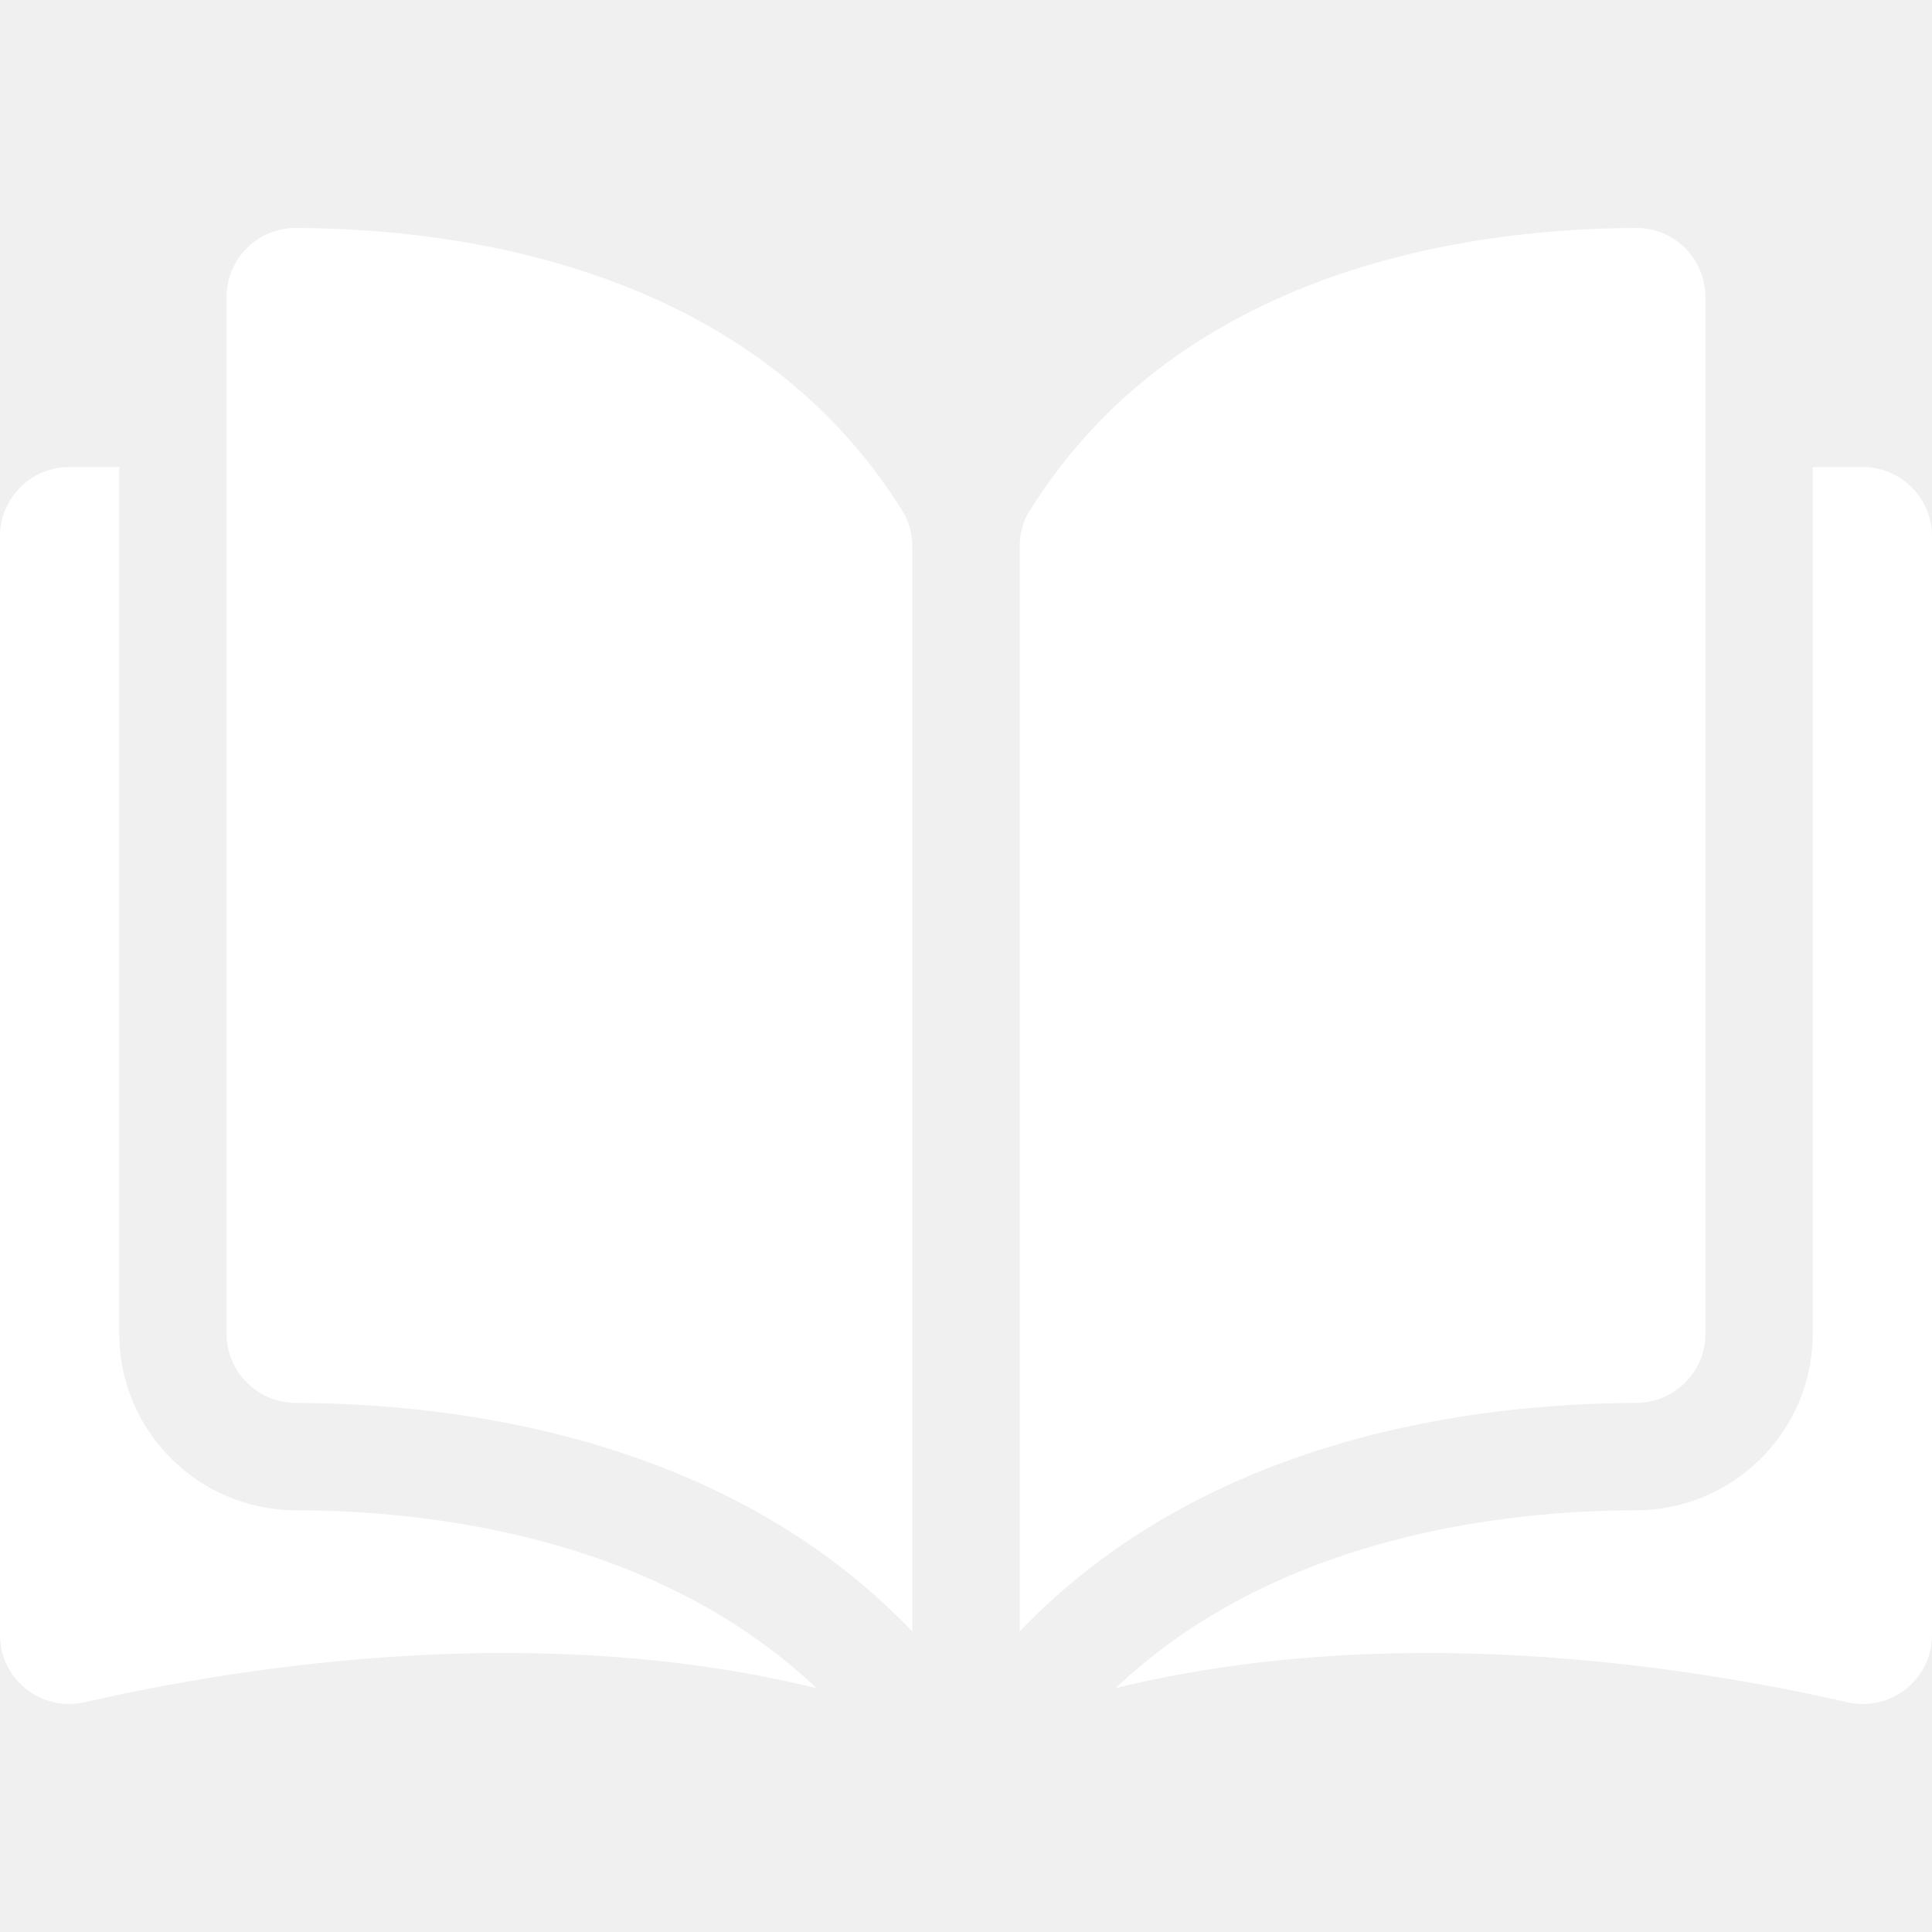
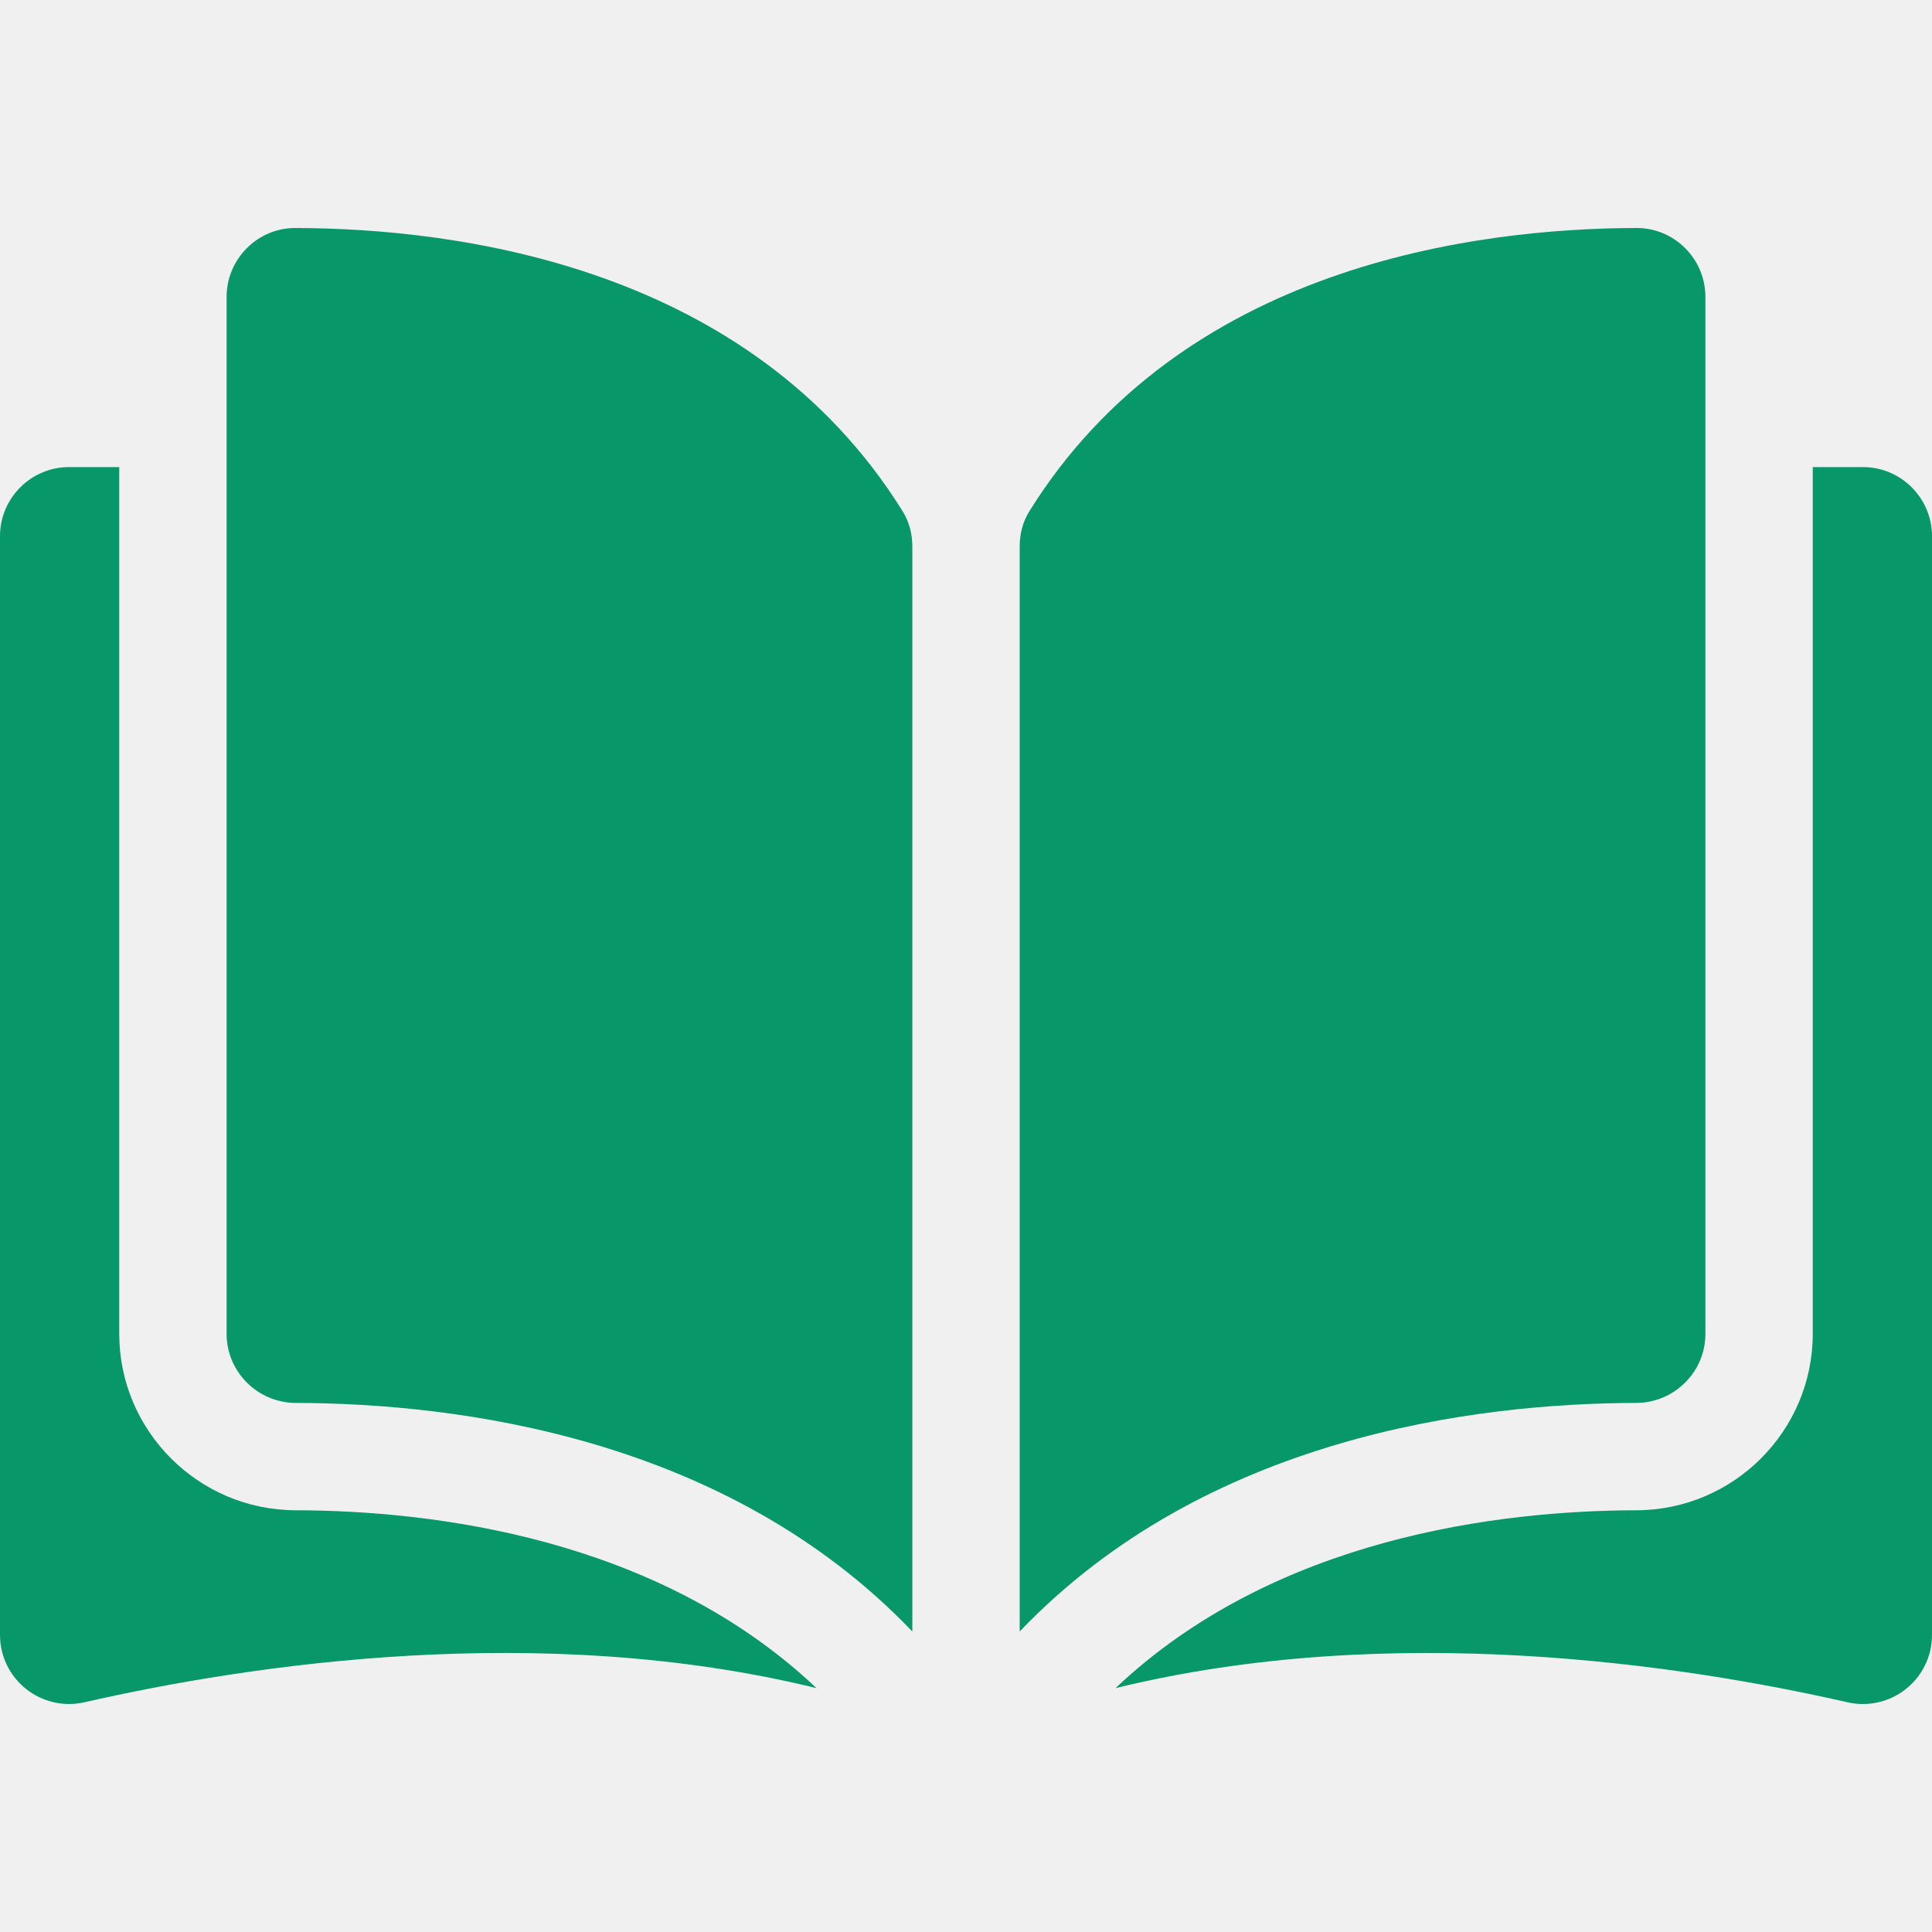
<svg xmlns="http://www.w3.org/2000/svg" version="1.1" width="512" height="512" x="0" y="0" viewBox="0 0 296.999 296.999" style="enable-background:new 0 0 512 512" xml:space="preserve" class="">
  <g>
-     <path d="M45.432 35.049h-.025a10.474 10.474 0 0 0-7.446 3.085 10.583 10.583 0 0 0-3.128 7.543v159.365c0 5.844 4.773 10.61 10.641 10.625 24.738.059 66.184 5.215 94.776 35.136V84.023c0-1.981-.506-3.842-1.461-5.382-23.467-37.792-68.563-43.534-93.357-43.592zM262.167 205.042V45.676c0-2.852-1.111-5.531-3.128-7.543a10.477 10.477 0 0 0-7.445-3.085h-.026c-24.793.059-69.889 5.801-93.357 43.593-.955 1.54-1.46 3.401-1.46 5.382v166.779c28.592-29.921 70.038-35.077 94.776-35.136 5.867-.015 10.64-4.781 10.64-10.624z" fill="#ffffff" opacity="1" data-original="#000000" class="" />
-     <path d="M286.373 71.801h-7.706v133.241c0 14.921-12.157 27.088-27.101 27.125-20.983.05-55.581 4.153-80.084 27.344 42.378-10.376 87.052-3.631 112.512 2.171a10.606 10.606 0 0 0 9.011-2.054 10.567 10.567 0 0 0 3.994-8.301v-168.9c.001-5.859-4.767-10.626-10.626-10.626zM18.332 205.042V71.801h-7.706C4.768 71.801 0 76.568 0 82.427v168.897c0 3.25 1.456 6.276 3.994 8.301a10.598 10.598 0 0 0 9.011 2.054c25.46-5.803 70.135-12.547 112.511-2.171-24.502-23.19-59.1-27.292-80.083-27.342-14.943-.036-27.101-12.203-27.101-27.124z" fill="#ffffff" opacity="1" data-original="#000000" class="" />
+     <path d="M45.432 35.049h-.025a10.474 10.474 0 0 0-7.446 3.085 10.583 10.583 0 0 0-3.128 7.543v159.365c0 5.844 4.773 10.61 10.641 10.625 24.738.059 66.184 5.215 94.776 35.136V84.023c0-1.981-.506-3.842-1.461-5.382-23.467-37.792-68.563-43.534-93.357-43.592zM262.167 205.042V45.676c0-2.852-1.111-5.531-3.128-7.543a10.477 10.477 0 0 0-7.445-3.085h-.026c-24.793.059-69.889 5.801-93.357 43.593-.955 1.54-1.46 3.401-1.46 5.382v166.779c28.592-29.921 70.038-35.077 94.776-35.136 5.867-.015 10.64-4.781 10.64-10.624z" fill="#089768" opacity="1" data-original="#000000" class="" />
+     <path d="M286.373 71.801h-7.706v133.241c0 14.921-12.157 27.088-27.101 27.125-20.983.05-55.581 4.153-80.084 27.344 42.378-10.376 87.052-3.631 112.512 2.171a10.606 10.606 0 0 0 9.011-2.054 10.567 10.567 0 0 0 3.994-8.301v-168.9c.001-5.859-4.767-10.626-10.626-10.626zM18.332 205.042V71.801h-7.706C4.768 71.801 0 76.568 0 82.427v168.897c0 3.25 1.456 6.276 3.994 8.301a10.598 10.598 0 0 0 9.011 2.054c25.46-5.803 70.135-12.547 112.511-2.171-24.502-23.19-59.1-27.292-80.083-27.342-14.943-.036-27.101-12.203-27.101-27.124z" fill="#089768" opacity="1" data-original="#000000" class="" />
  </g>
</svg>
